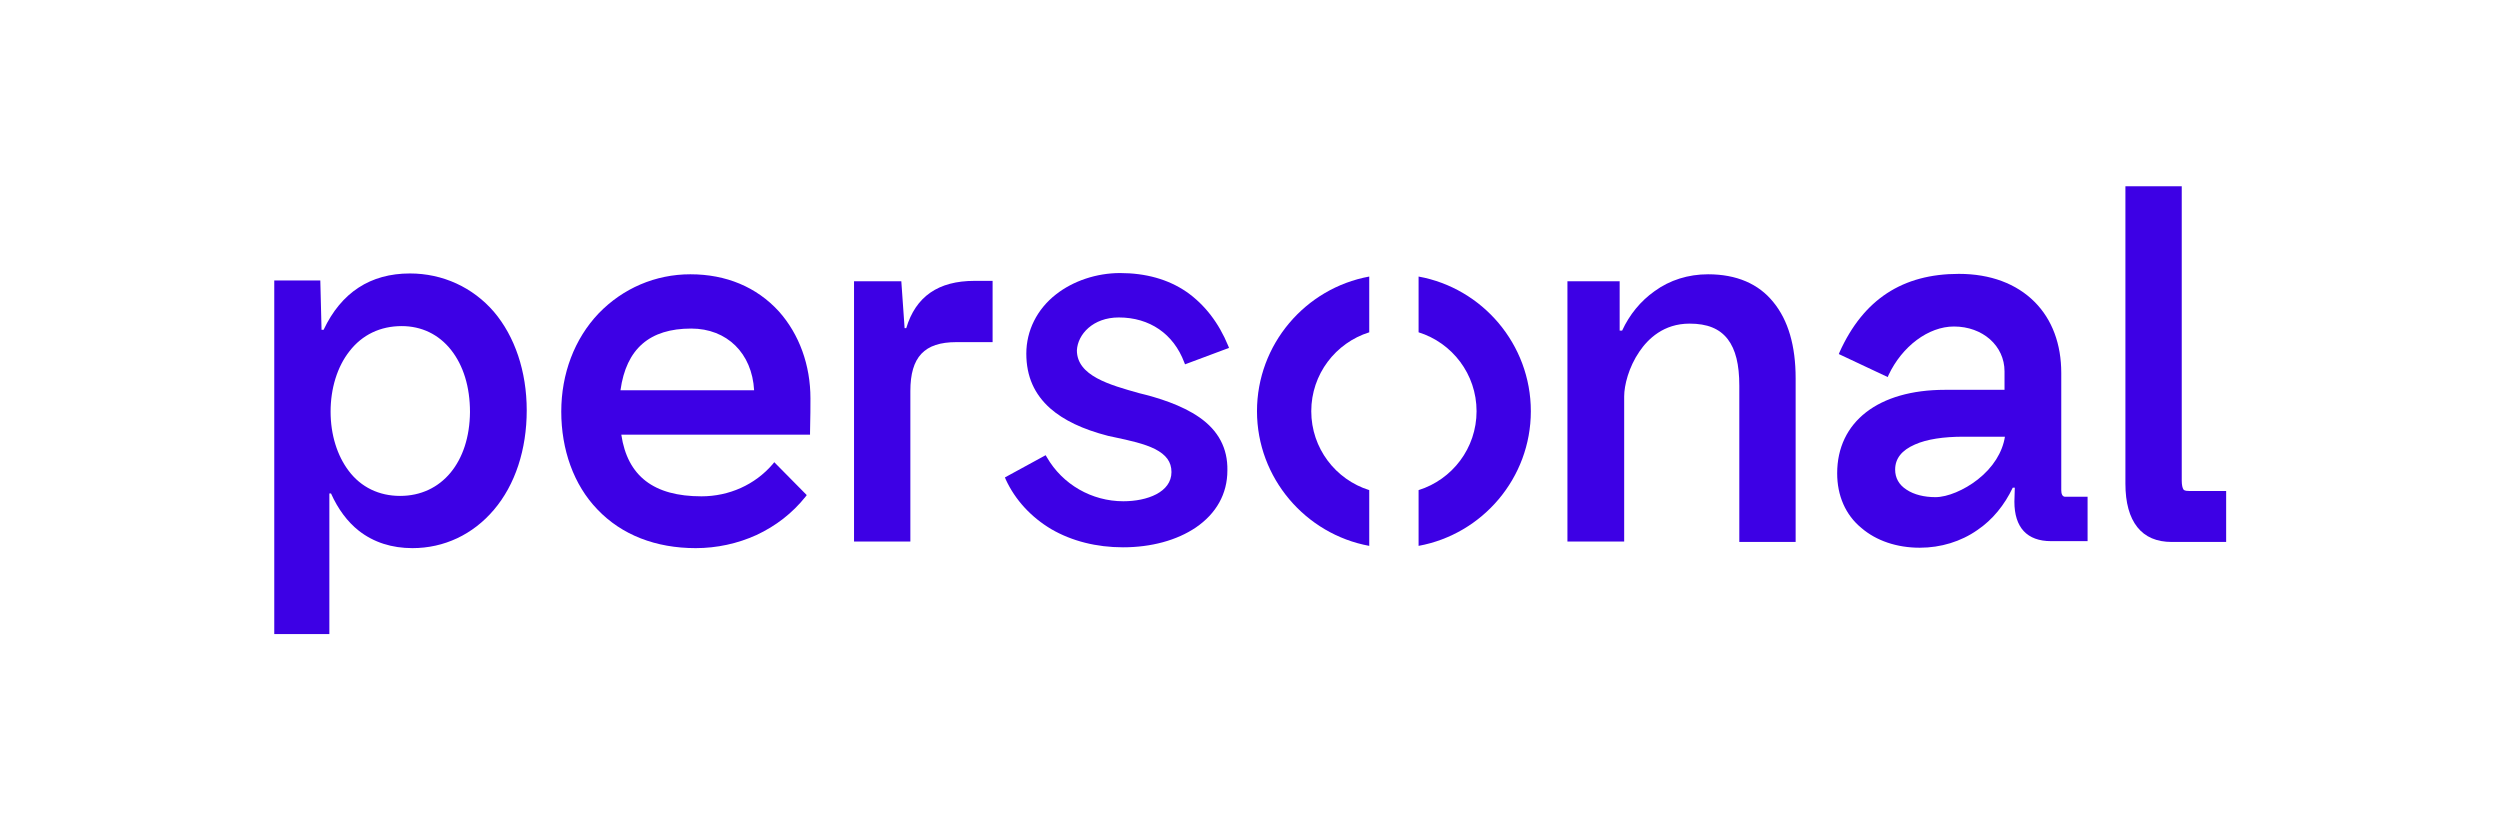
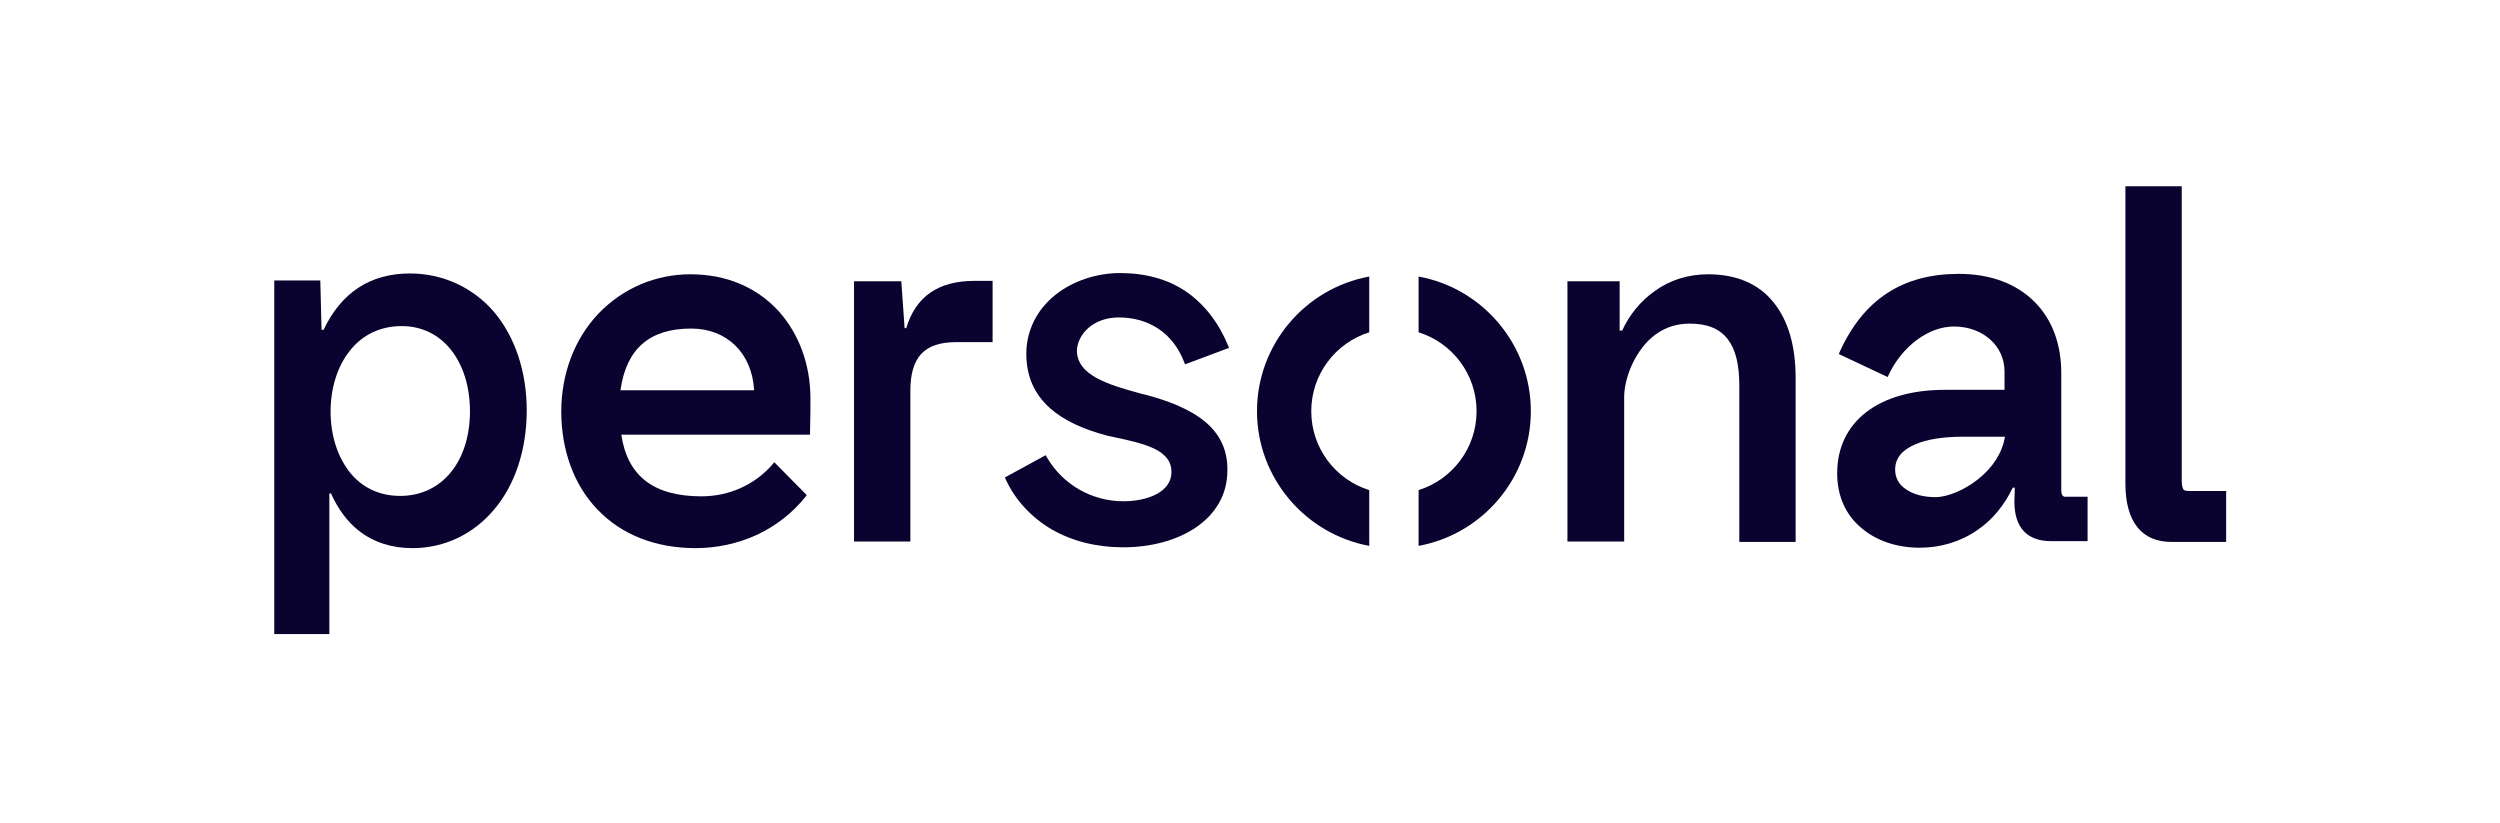
<svg xmlns="http://www.w3.org/2000/svg" id="Layer_1" data-name="Layer 1" width="214.49mm" height="70.56mm" viewBox="0 0 608 200">
-   <path d="M167.9,66.7c-8.5,0-16.4,3.4-22.3,9.5-5.9,6.2-9.1,14.7-9.1,23.9s3,17.8,8.8,23.8c5.9,6.2,14.2,9.4,23.9,9.4,5.1,0,10.2-1.1,14.8-3.2,4.7-2.2,8.7-5.3,11.9-9.3l.3-.4-7.9-8-.4.5c-4.3,5-10.6,7.8-17.3,7.8-11.6,0-18-4.9-19.5-15h45.9v-.5c.1-4.4.1-6,.1-8.3,0-8.1-2.7-15.6-7.7-21.2-5.4-5.9-12.8-9-21.5-9ZM150.9,94.9c1.4-10.1,7.1-15,17.2-15,8.7,0,14.8,6,15.3,15h-32.5Z" fill="#3d00e5" />
-   <path d="M99.7,66.5c-9.6,0-16.7,4.6-21,13.7h-.5l-.3-12h-11.2v86h13.4v-34.2h.4c1.7,3.8,4,6.9,6.8,9.1,3.6,2.8,8,4.2,13,4.2,7.7,0,14.7-3.3,19.8-9.3,5.2-6.1,8-14.7,8-24.2s-2.9-18-8-24c-5.1-5.9-12.4-9.3-20.4-9.3ZM97.3,120.6c-5.1,0-9.5-2.1-12.5-6.1-2.8-3.7-4.4-8.8-4.4-14.4s1.6-10.9,4.6-14.7c3.1-4,7.5-6.1,12.7-6.1,4.8,0,9,2,12,5.8s4.6,9,4.6,15.1c-.1,12.2-6.9,20.4-17,20.4Z" fill="#3d00e5" />
-   <path d="M220.4,79.8h-.4l-.8-11.4h-11.5v63.3h13.7v-36.6c0-8.3,3.4-11.9,11.2-11.9h8.8v-14.9h-4.4c-8.8,0-14.3,3.8-16.6,11.5Z" fill="#3d00e5" />
-   <path d="M272.1,77.2c7.5,0,13.3,4,15.9,10.9l.2.5,10.7-4-.2-.5c-2.3-5.6-5.7-10-10.1-13.1-4.5-3.1-10-4.6-16.2-4.6-5.7,0-11.4,1.9-15.6,5.2-4.6,3.6-7.2,8.8-7.2,14.4s2,9.9,5.8,13.3c3.3,2.9,7.9,5.1,14.1,6.7.5.1.9.2,1.4.3,3.8.8,7.4,1.6,10,2.9,2.7,1.4,4,3.1,4,5.6,0,4.9-5.9,7.1-11.7,7.1-7.7,0-14.8-4.1-18.6-10.7l-.3-.5-9.9,5.4.2.5c2.3,5,6.2,9.2,11.1,12.1,5,2.9,11,4.4,17.4,4.4,6.9,0,13.1-1.7,17.7-4.8,5-3.4,7.7-8.2,7.7-13.9.1-5.4-2.2-9.7-6.8-12.9-4.3-3-10.1-4.8-14.7-5.9-7.1-2-15.1-4.2-15.1-10.4.2-3.9,3.9-8,10.2-8Z" fill="#3d00e5" />
-   <path d="M415.4,66.7c-4.8,0-9.3,1.4-13,4.1-3.4,2.4-6.1,5.7-7.9,9.6h-.6v-12h-12.7v63.3h13.8v-35.3c0-2.7,1.1-7.1,3.7-10.9,2.1-3.1,5.9-6.8,12.2-6.8,4.3,0,7.3,1.2,9.3,3.8,1.9,2.5,2.8,6.1,2.8,11.3v38h13.7v-39.8c0-7.9-1.8-14.1-5.4-18.5-3.6-4.5-9-6.8-15.9-6.8Z" fill="#3d00e5" />
-   <path d="M501.3,119.2v-28.5c0-7-2.2-13-6.5-17.3-4.4-4.4-10.7-6.8-18.4-6.8-13.7,0-23.2,6.2-29,19l-.2.5,11.9,5.6.2-.5c3.3-7,9.7-11.8,15.9-11.8,7,0,12.3,4.7,12.3,10.9v4.5h-14.5c-16.2,0-26.2,7.8-26.2,20.3,0,5.4,2,10.1,5.9,13.3,3.6,3.1,8.6,4.8,14.2,4.8,5.1,0,10-1.5,14-4.3,3.7-2.5,6.6-6.1,8.6-10.3h.5l-.1,3.4c0,6.3,3.1,9.6,8.9,9.6h8.9v-10.8h-5.3c-.9.1-1.1-.8-1.1-1.6ZM481,116.6c-3.3,2.6-7.4,4.3-10.3,4.3-2.7,0-5.2-.6-7-1.8-1.9-1.2-2.8-2.9-2.8-4.9,0-2.7,1.6-4.7,4.8-6.1,2.9-1.3,7-1.9,11.8-1.9h10.1c-.6,3.8-2.9,7.5-6.6,10.4Z" fill="#3d00e5" />
-   <path d="M532.4,119.4c-1,0-1.3-.2-1.4-.4-.2-.3-.4-1-.4-2.1V45.3h-13.7v72.3c0,4.7,1,8.2,2.9,10.6s4.7,3.6,8.4,3.6h13.2v-12.4h-9Z" fill="#3d00e5" />
+   <path d="M167.9,66.7c-8.5,0-16.4,3.4-22.3,9.5-5.9,6.2-9.1,14.7-9.1,23.9s3,17.8,8.8,23.8c5.9,6.2,14.2,9.4,23.9,9.4,5.1,0,10.2-1.1,14.8-3.2,4.7-2.2,8.7-5.3,11.9-9.3l.3-.4-7.9-8-.4.5c-4.3,5-10.6,7.8-17.3,7.8-11.6,0-18-4.9-19.5-15h45.9v-.5c.1-4.4.1-6,.1-8.3,0-8.1-2.7-15.6-7.7-21.2-5.4-5.9-12.8-9-21.5-9ZM150.9,94.9c1.4-10.1,7.1-15,17.2-15,8.7,0,14.8,6,15.3,15h-32.5Z" fill="#0b032f" />
+   <path d="M99.7,66.5c-9.6,0-16.7,4.6-21,13.7h-.5l-.3-12h-11.2v86h13.4v-34.2h.4c1.7,3.8,4,6.9,6.8,9.1,3.6,2.8,8,4.2,13,4.2,7.7,0,14.7-3.3,19.8-9.3,5.2-6.1,8-14.7,8-24.2s-2.9-18-8-24c-5.1-5.9-12.4-9.3-20.4-9.3ZM97.3,120.6c-5.1,0-9.5-2.1-12.5-6.1-2.8-3.7-4.4-8.8-4.4-14.4s1.6-10.9,4.6-14.7c3.1-4,7.5-6.1,12.7-6.1,4.8,0,9,2,12,5.8s4.6,9,4.6,15.1c-.1,12.2-6.9,20.4-17,20.4Z" fill="#0b032f" />
+   <path d="M220.4,79.8h-.4l-.8-11.4h-11.5v63.3h13.7v-36.6c0-8.3,3.4-11.9,11.2-11.9h8.8v-14.9h-4.4c-8.8,0-14.3,3.8-16.6,11.5Z" fill="#0b032f" />
+   <path d="M272.1,77.2c7.5,0,13.3,4,15.9,10.9l.2.5,10.7-4-.2-.5c-2.3-5.6-5.7-10-10.1-13.1-4.5-3.1-10-4.6-16.2-4.6-5.7,0-11.4,1.9-15.6,5.2-4.6,3.6-7.2,8.8-7.2,14.4s2,9.9,5.8,13.3c3.3,2.9,7.9,5.1,14.1,6.7.5.1.9.2,1.4.3,3.8.8,7.4,1.6,10,2.9,2.7,1.4,4,3.1,4,5.6,0,4.9-5.9,7.1-11.7,7.1-7.7,0-14.8-4.1-18.6-10.7l-.3-.5-9.9,5.4.2.5c2.3,5,6.2,9.2,11.1,12.1,5,2.9,11,4.4,17.4,4.4,6.9,0,13.1-1.7,17.7-4.8,5-3.4,7.7-8.2,7.7-13.9.1-5.4-2.2-9.7-6.8-12.9-4.3-3-10.1-4.8-14.7-5.9-7.1-2-15.1-4.2-15.1-10.4.2-3.9,3.9-8,10.2-8Z" fill="#0b032f" />
+   <path d="M415.4,66.7c-4.8,0-9.3,1.4-13,4.1-3.4,2.4-6.1,5.7-7.9,9.6h-.6v-12h-12.7v63.3h13.8v-35.3c0-2.7,1.1-7.1,3.7-10.9,2.1-3.1,5.9-6.8,12.2-6.8,4.3,0,7.3,1.2,9.3,3.8,1.9,2.5,2.8,6.1,2.8,11.3v38h13.7v-39.8c0-7.9-1.8-14.1-5.4-18.5-3.6-4.5-9-6.8-15.9-6.8Z" fill="#0b032f" />
+   <path d="M501.3,119.2v-28.5c0-7-2.2-13-6.5-17.3-4.4-4.4-10.7-6.8-18.4-6.8-13.7,0-23.2,6.2-29,19l-.2.5,11.9,5.6.2-.5c3.3-7,9.7-11.8,15.9-11.8,7,0,12.3,4.7,12.3,10.9v4.5h-14.5c-16.2,0-26.2,7.8-26.2,20.3,0,5.4,2,10.1,5.9,13.3,3.6,3.1,8.6,4.8,14.2,4.8,5.1,0,10-1.5,14-4.3,3.7-2.5,6.6-6.1,8.6-10.3h.5l-.1,3.4c0,6.3,3.1,9.6,8.9,9.6h8.9v-10.8h-5.3c-.9.1-1.1-.8-1.1-1.6ZM481,116.6c-3.3,2.6-7.4,4.3-10.3,4.3-2.7,0-5.2-.6-7-1.8-1.9-1.2-2.8-2.9-2.8-4.9,0-2.7,1.6-4.7,4.8-6.1,2.9-1.3,7-1.9,11.8-1.9h10.1c-.6,3.8-2.9,7.5-6.6,10.4Z" fill="#0b032f" />
+   <path d="M532.4,119.4c-1,0-1.3-.2-1.4-.4-.2-.3-.4-1-.4-2.1V45.3h-13.7v72.3c0,4.7,1,8.2,2.9,10.6s4.7,3.6,8.4,3.6h13.2v-12.4h-9Z" fill="#0b032f" />
  <g>
-     <path d="M345,67.25v13.56c8.17,2.55,14.1,10.18,14.1,19.19s-5.93,16.63-14.1,19.19v13.56c15.53-2.84,27.3-16.49,27.3-32.75s-11.77-29.93-27.3-32.75Z" fill="#3d00e5" />
-     <path d="M333,119.19c-8.17-2.55-14.1-10.18-14.1-19.19s5.93-16.63,14.1-19.19v-13.56c-15.53,2.84-27.3,16.49-27.3,32.75s11.83,29.91,27.3,32.75v-13.56Z" fill="#3d00e5" />
+     <path d="M345,67.25v13.56c8.17,2.55,14.1,10.18,14.1,19.19s-5.93,16.63-14.1,19.19v13.56c15.53-2.84,27.3-16.49,27.3-32.75s-11.77-29.93-27.3-32.75Z" fill="#0b032f" />
+     <path d="M333,119.19c-8.17-2.55-14.1-10.18-14.1-19.19s5.93-16.63,14.1-19.19v-13.56c-15.53,2.84-27.3,16.49-27.3,32.75s11.83,29.91,27.3,32.75v-13.56Z" fill="#0b032f" />
  </g>
</svg>
